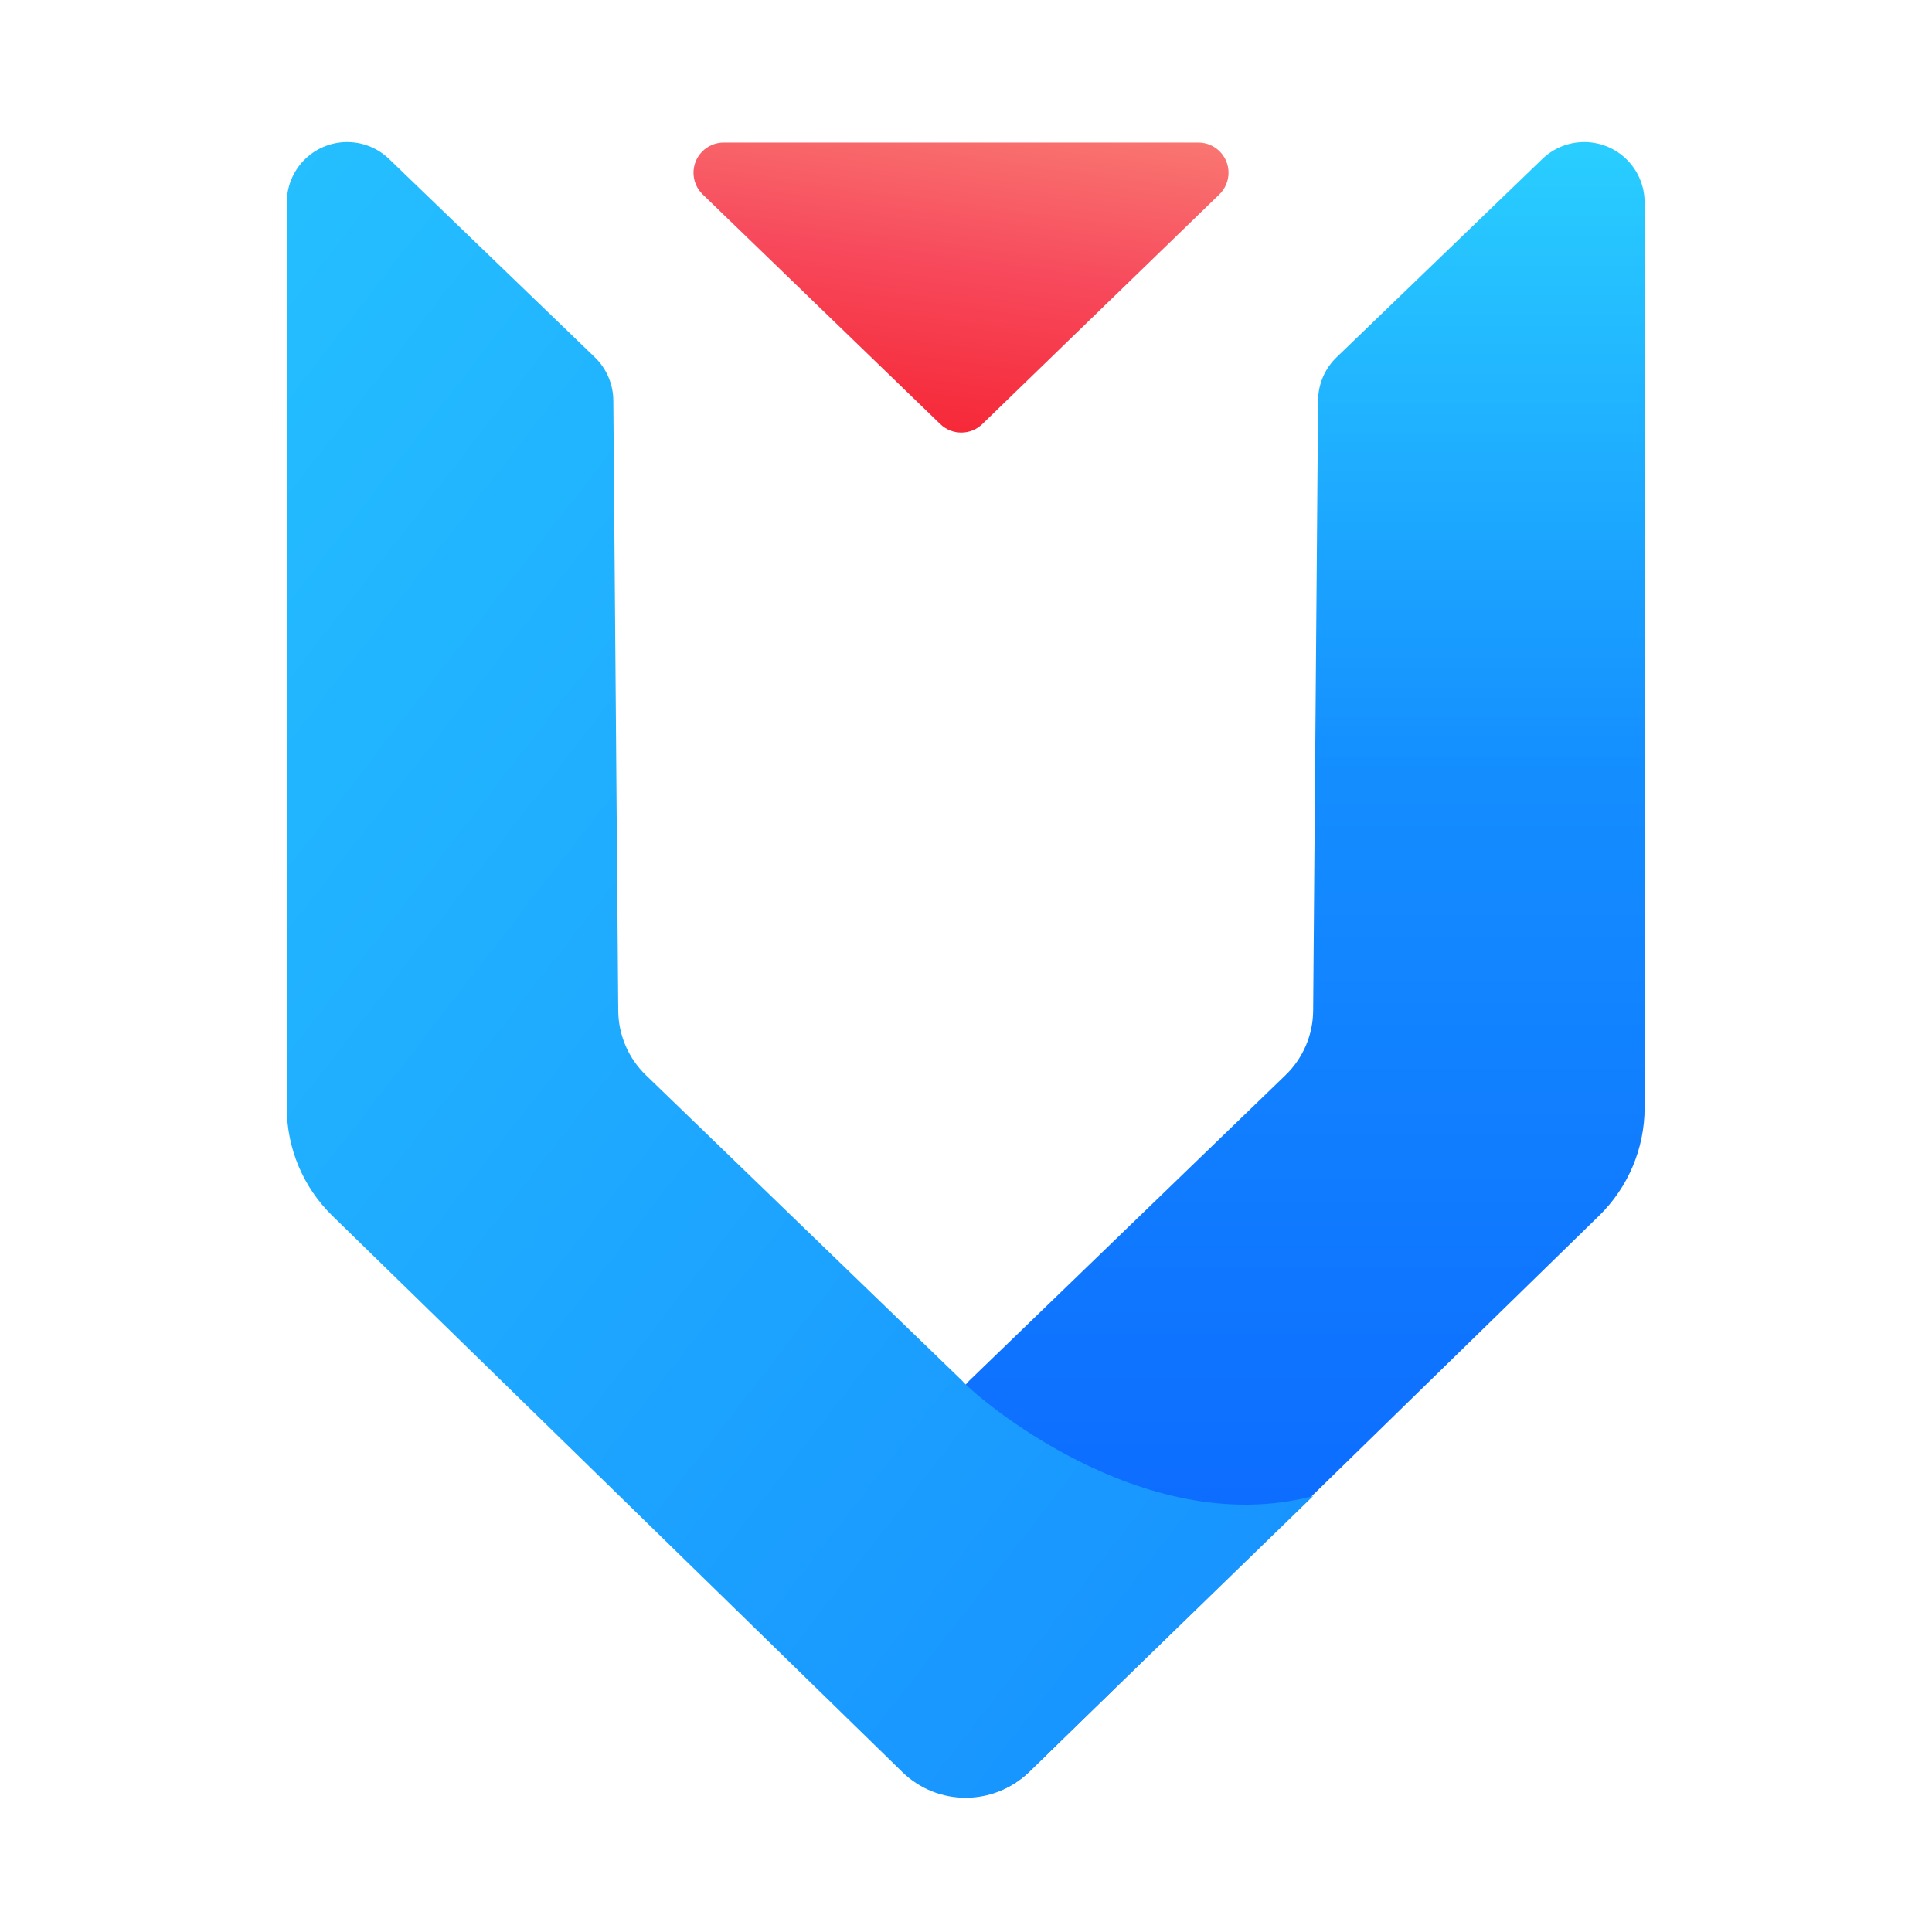
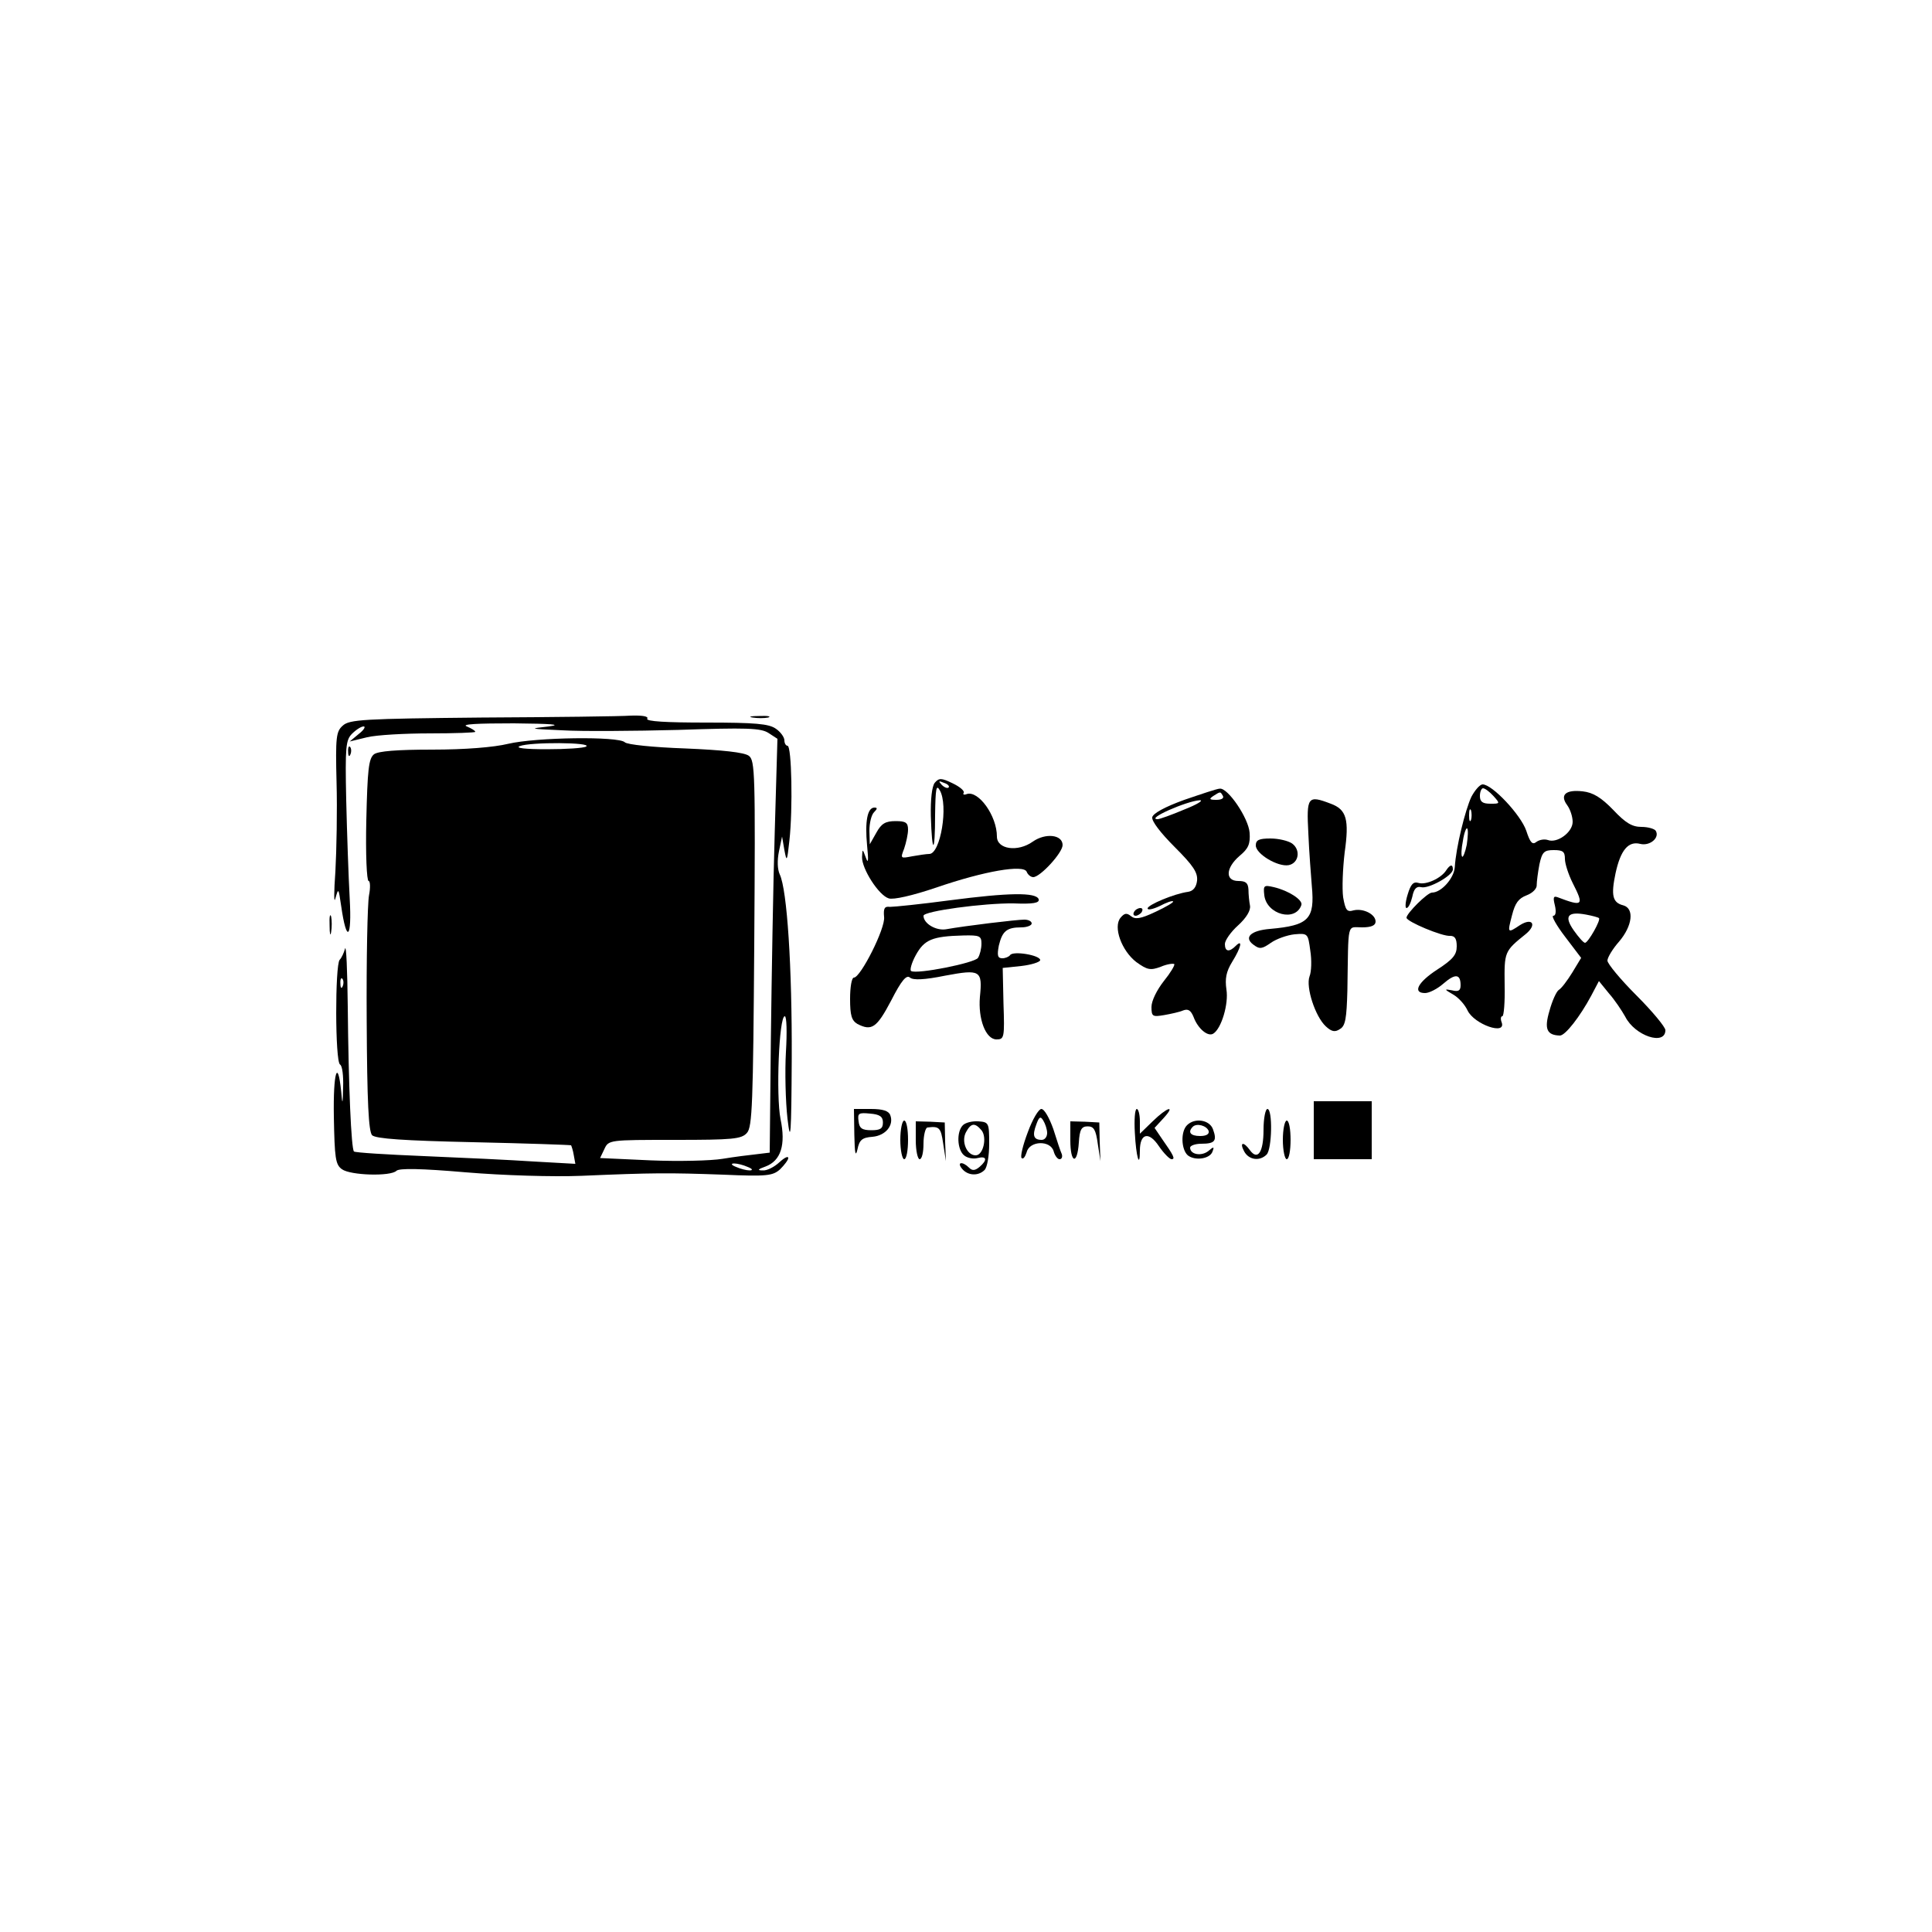
- <svg xmlns="http://www.w3.org/2000/svg" viewBox="0 0 128 128" version="1.1">
-   <defs>
-     <linearGradient x1="69.644%" y1="0%" x2="69.644%" y2="100%" id="linearGradient-1">
-       <stop stop-color="#29CDFF" offset="0%" />
-       <stop stop-color="#148EFF" offset="37.86%" />
-       <stop stop-color="#0A60FF" offset="100%" />
-     </linearGradient>
-     <linearGradient x1="-19.819%" y1="-36.793%" x2="138.579%" y2="157.638%" id="linearGradient-2">
-       <stop stop-color="#29CDFF" offset="0%" />
-       <stop stop-color="#0F78FF" offset="100%" />
-     </linearGradient>
-     <linearGradient x1="68.128%" y1="-35.691%" x2="30.44%" y2="114.943%" id="linearGradient-3">
-       <stop stop-color="#FA8E7D" offset="0%" />
-       <stop stop-color="#F74A5C" offset="51.264%" />
-       <stop stop-color="#F51D2C" offset="100%" />
-     </linearGradient>
-   </defs>
-   <g id="Vue" stroke="none" stroke-width="1" fill="none" fill-rule="evenodd">
-     <g id="Group" transform="translate(19, 9)">
-       <path d="M89.96,90.48 C78.58,93.48 68.33,83.36 67.62,82.48 L46.66,62.229 C45.502,61.11 44.843,59.573 44.83,57.963 L44.504,17.521 C44.495,16.446 44.054,15.42 43.28,14.673 L29.646,1.532 C28.055,-0.002 25.523,0.045 23.99,1.635 C23.272,2.381 22.87,3.376 22.87,4.411 L22.87,64.386 C22.87,67.081 23.957,69.661 25.885,71.543 L63.6,108.352 C65.947,110.642 69.696,110.625 72.021,108.313" id="Path-Copy" fill="url(#linearGradient-1)" fill-rule="nonzero" transform="translate(56.415, 54.83116) scale(-1, 1) translate(-56.415, -54.83116) " />
-       <path d="M68,90.116 C56.62,93.116 45.46,83.36 44.75,82.48 L23.79,62.229 C22.632,61.11 21.973,59.573 21.96,57.963 L21.634,17.521 C21.625,16.446 21.184,15.42 20.41,14.673 L6.776,1.532 C5.185,-0.002 2.653,0.045 1.12,1.635 C0.402,2.381 3.90211878e-13,3.376 3.90798505e-13,4.411 L3.94351218e-13,64.386 C3.94681177e-13,67.081 1.087,69.661 3.015,71.543 L40.781,108.401 C43.107,110.671 46.818,110.677 49.15,108.413" id="Path" fill="url(#linearGradient-2)" fill-rule="nonzero" />
-       <path d="M43.298,19.099 L27.557,3.882 C26.762,3.115 26.741,1.849 27.509,1.054 C27.885,0.665 28.404,0.444 28.947,0.444 L60.393,0.444 C61.497,0.444 62.393,1.34 62.393,2.444 C62.393,2.986 62.173,3.504 61.784,3.881 L46.08,19.098 C45.305,19.848 44.074,19.849 43.298,19.099 Z" id="Path" fill="url(#linearGradient-3)" />
-     </g>
+ <svg xmlns="http://www.w3.org/2000/svg" version="1.0" width="500pt" height="500pt" viewBox="0 0 500 500" preserveAspectRatio="xMidYMid meet">
+   <g transform="translate(0,500) scale(0.1,-0.1)" fill="#000000" stroke="none">
+     <path d="M1246 3143 c-305 -3 -342 -5 -359 -21 -17 -15 -19 -29 -16 -147 2 -71 0 -175 -3 -230 -4 -55 -4 -86 0 -70 8 28 8 27 15 -20 14 -98 28 -85 22 20 -3 55 -7 169 -9 254 -3 139 -1 156 15 172 11 11 24 19 30 19 6 0 1 -9 -12 -19 l-24 -20 45 11 c25 6 98 10 163 10 64 0 117 2 117 4 0 3 -10 9 -22 14 -15 6 27 8 122 8 97 -1 127 -3 90 -8 -53 -6 -51 -6 35 -10 50 -3 185 -2 300 1 177 6 214 5 234 -8 l23 -15 -7 -242 c-4 -132 -8 -373 -10 -535 l-3 -294 -33 -4 c-19 -2 -59 -7 -89 -12 -30 -5 -114 -7 -186 -4 l-131 6 11 23 c11 24 12 24 182 24 150 0 173 2 187 18 14 15 16 76 19 490 3 441 2 474 -14 486 -12 9 -69 15 -164 19 -85 3 -151 10 -157 16 -16 16 -230 13 -302 -4 -37 -9 -112 -15 -196 -15 -93 0 -140 -4 -151 -12 -14 -11 -17 -40 -20 -171 -2 -86 1 -157 6 -157 4 0 5 -17 1 -37 -4 -21 -7 -166 -6 -323 1 -215 5 -288 14 -298 10 -9 81 -14 262 -18 137 -3 251 -7 253 -8 1 -2 5 -13 7 -26 l4 -22 -107 6 c-59 4 -187 10 -284 14 -97 4 -179 9 -182 12 -7 8 -14 166 -16 375 -1 94 -4 161 -7 150 -3 -11 -9 -24 -14 -29 -12 -14 -12 -263 1 -271 6 -3 9 -30 8 -58 -1 -47 -2 -48 -5 -12 -9 89 -21 49 -19 -65 2 -107 4 -124 21 -136 22 -16 126 -19 141 -4 7 7 64 6 180 -4 96 -8 225 -12 299 -9 186 8 225 8 366 3 114 -5 129 -3 148 14 11 11 21 24 21 29 0 6 -10 1 -23 -11 -13 -12 -32 -22 -43 -21 -15 0 -13 3 7 10 40 15 53 56 39 123 -12 60 -4 266 11 266 5 0 6 -42 3 -92 -3 -51 -1 -129 4 -173 8 -68 10 -44 11 155 1 239 -12 437 -31 477 -6 13 -7 36 -2 60 l8 38 6 -35 c6 -32 7 -30 13 25 9 81 6 245 -5 245 -4 0 -8 6 -8 14 0 8 -10 22 -22 30 -18 13 -54 16 -181 16 -103 0 -156 3 -152 10 4 6 -12 9 -42 8 -26 -2 -201 -4 -387 -5z m271 -75 c-6 -4 -52 -7 -102 -7 -56 0 -82 3 -70 8 26 11 189 10 172 -1z m-630 -620 c-3 -8 -6 -5 -6 6 -1 11 2 17 5 13 3 -3 4 -12 1 -19z m1048 -468 c13 -5 14 -9 5 -9 -8 0 -24 4 -35 9 -13 5 -14 9 -5 9 8 0 24 -4 35 -9z" />
+     <path d="M1948 3143 c12 -2 30 -2 40 0 9 3 -1 5 -23 4 -22 0 -30 -2 -17 -4z" />
+     <path d="M901 3054 c0 -11 3 -14 6 -6 3 7 2 16 -1 19 -3 4 -6 -2 -5 -13z" />
+     <path d="M2419 2974 c-7 -9 -11 -42 -10 -86 3 -101 11 -99 11 3 1 68 3 80 12 64 23 -39 2 -165 -27 -165 -7 0 -27 -3 -44 -6 -31 -6 -31 -6 -21 20 5 15 10 37 10 49 0 18 -6 22 -32 22 -26 0 -37 -6 -50 -30 l-17 -30 -1 35 c0 20 5 41 12 48 9 9 9 12 1 12 -18 0 -25 -35 -19 -98 4 -39 3 -49 -3 -32 -9 24 -9 24 -10 2 -1 -30 43 -99 69 -107 12 -4 61 7 123 28 125 43 226 60 234 41 3 -8 11 -14 17 -14 18 0 76 63 76 83 0 27 -44 32 -77 9 -39 -28 -93 -20 -93 13 0 54 -48 120 -78 110 -7 -3 -11 -1 -8 3 3 5 -10 16 -29 25 -29 14 -35 14 -46 1z m36 -12 c-3 -3 -11 0 -18 7 -9 10 -8 11 6 5 10 -3 15 -9 12 -12z" />
+     <path d="M3808 2938 c-16 -34 -40 -131 -43 -182 -2 -29 -35 -66 -59 -66 -12 0 -66 -54 -66 -65 0 -10 93 -49 113 -47 12 0 17 -7 17 -27 0 -22 -10 -34 -50 -60 -51 -33 -65 -61 -32 -61 11 0 32 11 47 24 31 27 45 26 45 -4 0 -14 -6 -17 -22 -13 -21 4 -21 3 3 -11 14 -8 30 -26 37 -41 17 -36 102 -66 88 -30 -3 8 -2 15 2 15 4 0 7 37 6 81 -1 86 -1 87 55 132 29 24 17 43 -15 23 -33 -22 -33 -21 -21 25 8 32 17 44 38 52 16 6 27 18 26 27 0 8 3 32 7 53 7 32 12 37 37 37 24 0 29 -4 29 -23 0 -12 9 -40 20 -62 30 -59 27 -62 -39 -37 -11 4 -12 -1 -7 -21 4 -17 2 -27 -4 -27 -6 0 8 -25 31 -55 l41 -54 -23 -38 c-13 -21 -28 -41 -35 -45 -6 -4 -17 -28 -24 -54 -14 -47 -7 -63 27 -64 14 0 52 49 81 103 l20 38 26 -32 c15 -17 33 -44 42 -60 25 -50 104 -76 104 -35 0 8 -34 49 -75 90 -41 41 -75 82 -75 90 0 8 14 31 30 49 35 41 40 86 11 94 -28 7 -32 26 -20 83 13 60 33 84 64 76 25 -6 51 16 40 34 -3 5 -20 10 -37 10 -24 0 -41 10 -73 44 -31 32 -52 45 -79 48 -44 5 -60 -9 -40 -36 8 -11 14 -30 14 -43 0 -27 -40 -56 -64 -47 -9 3 -22 1 -30 -5 -10 -8 -16 -2 -26 29 -14 41 -88 120 -113 120 -7 0 -20 -15 -29 -32z m57 2 c18 -20 17 -20 -8 -20 -20 0 -27 5 -27 20 0 11 4 20 8 20 5 0 17 -9 27 -20z m-58 -62 c-3 -7 -5 -2 -5 12 0 14 2 19 5 13 2 -7 2 -19 0 -25z m-11 -64 c-4 -20 -10 -34 -12 -31 -3 3 -2 21 2 41 3 21 9 35 11 32 3 -3 2 -21 -1 -42z m342 -190 c6 -4 -28 -64 -36 -64 -4 0 -17 15 -29 32 -26 37 -16 50 32 41 16 -3 31 -7 33 -9z" />
+     <path d="M3065 2930 c-50 -18 -81 -35 -83 -45 -2 -10 22 -41 58 -77 48 -48 60 -66 58 -87 -2 -17 -10 -27 -23 -29 -37 -5 -105 -34 -105 -43 0 -5 14 -2 31 6 17 9 33 15 35 12 2 -2 -18 -14 -46 -27 -38 -18 -52 -20 -63 -11 -11 9 -17 8 -27 -4 -20 -24 3 -86 41 -115 28 -20 36 -22 63 -12 16 7 32 9 35 7 2 -3 -10 -23 -27 -44 -18 -23 -32 -51 -32 -67 0 -25 3 -26 33 -21 17 3 40 8 49 12 13 5 20 0 27 -17 11 -30 37 -52 51 -43 21 13 40 77 34 114 -4 28 -1 46 15 72 23 37 28 60 9 41 -17 -17 -28 -15 -28 5 0 9 15 31 34 48 22 20 33 39 31 51 -2 10 -4 29 -4 42 -1 17 -7 22 -26 22 -35 0 -33 34 3 65 23 19 28 31 26 60 -3 38 -56 116 -77 114 -7 0 -48 -14 -92 -29z m100 10 c3 -6 -4 -10 -17 -10 -18 0 -20 2 -8 10 19 12 18 12 25 0z m-100 -35 c-33 -14 -64 -25 -69 -25 -32 0 75 47 109 49 11 0 -7 -11 -40 -24z" />
+     <path d="M3386 2843 c2 -49 7 -110 9 -136 8 -86 -8 -102 -108 -111 -50 -4 -69 -22 -43 -41 16 -12 22 -11 45 5 14 10 42 20 61 22 35 3 35 2 41 -42 4 -25 3 -55 -2 -67 -10 -28 15 -104 42 -129 15 -14 24 -16 37 -7 14 8 17 28 19 99 3 182 -2 164 38 164 24 0 35 5 35 15 0 19 -32 35 -57 29 -17 -5 -21 0 -27 34 -3 23 -1 74 4 116 12 85 5 111 -36 126 -60 23 -63 18 -58 -77z" />
+     <path d="M3250 2812 c0 -22 57 -56 85 -51 26 5 32 39 9 56 -10 7 -35 13 -56 13 -30 0 -38 -4 -38 -18z" />
+     <path d="M3743 2748 c-13 -21 -53 -39 -72 -33 -13 4 -20 -3 -28 -30 -6 -19 -7 -35 -3 -35 5 0 11 13 15 29 4 21 11 28 23 25 19 -5 82 30 82 46 0 14 -7 13 -17 -2z" />
+     <path d="M3272 2683 c6 -50 81 -70 96 -25 4 13 -33 37 -71 46 -26 6 -28 5 -25 -21z" />
+     <path d="M2458 2670 c-75 -10 -144 -17 -155 -17 -14 2 -17 -4 -15 -26 4 -29 -61 -157 -78 -157 -6 0 -10 -25 -10 -55 0 -43 4 -56 19 -65 37 -19 50 -10 87 60 27 53 40 68 49 60 8 -7 37 -6 91 5 91 17 97 14 90 -55 -5 -57 15 -110 43 -110 20 0 21 5 18 93 l-2 92 48 5 c26 3 48 10 49 15 1 13 -71 25 -78 13 -3 -4 -12 -8 -20 -8 -12 0 -14 7 -9 33 9 37 20 47 58 47 15 0 27 5 27 10 0 6 -9 10 -19 10 -20 0 -153 -16 -203 -25 -26 -4 -58 15 -58 35 0 12 156 33 233 32 51 -2 68 1 65 11 -7 18 -77 17 -230 -3z m82 -112 c0 -13 -4 -29 -9 -37 -8 -13 -158 -43 -173 -34 -4 2 1 21 12 41 22 40 42 49 123 51 42 1 47 -1 47 -21z" />
+     <path d="M2935 2640 c-3 -5 -2 -10 4 -10 5 0 13 5 16 10 3 6 2 10 -4 10 -5 0 -13 -4 -16 -10z" />
+     <path d="M853 2605 c0 -22 2 -30 4 -17 2 12 2 30 0 40 -3 9 -5 -1 -4 -23z" />
+     <path d="M3400 2075 l0 -75 75 0 75 0 0 75 0 75 -75 0 -75 0 0 -75z" />
+     <path d="M2211 2063 c1 -47 3 -59 8 -38 5 25 12 31 39 33 34 3 56 30 46 56 -4 11 -19 16 -50 16 l-44 0 1 -67z m74 32 c0 -16 -7 -20 -30 -20 -24 0 -31 5 -33 23 -3 21 0 23 30 20 25 -2 33 -8 33 -23z" />
+     <path d="M2660 2070 c-13 -34 -20 -64 -16 -67 4 -4 9 3 13 15 7 30 62 32 70 2 3 -11 10 -20 15 -20 6 0 8 6 6 13 -3 6 -13 36 -22 65 -10 28 -23 52 -31 52 -7 0 -23 -27 -35 -60z m50 -2 c0 -10 -6 -18 -14 -18 -21 0 -25 11 -14 40 7 20 11 22 18 10 5 -8 10 -23 10 -32z" />
+     <path d="M2937 2068 c3 -61 13 -95 13 -46 0 45 23 51 49 12 13 -19 28 -34 33 -34 10 0 6 9 -25 53 l-19 28 23 25 c33 36 10 29 -28 -8 l-33 -32 0 32 c0 18 -4 32 -8 32 -5 0 -7 -28 -5 -62z" />
+     <path d="M3270 2076 c0 -58 -15 -80 -35 -53 -17 24 -28 21 -15 -3 12 -22 40 -26 58 -8 14 14 16 118 2 118 -5 0 -10 -24 -10 -54z" />
+     <path d="M2330 2050 c0 -27 5 -50 10 -50 6 0 10 23 10 50 0 28 -4 50 -10 50 -5 0 -10 -22 -10 -50z" />
+     <path d="M2370 2049 c0 -27 5 -49 10 -49 6 0 10 18 10 40 0 22 5 41 10 42 31 4 35 0 41 -42 l7 -45 -2 50 -1 50 -37 2 -38 1 0 -49z" />
+     <path d="M2492 2088 c-17 -17 -15 -63 3 -78 8 -7 24 -10 35 -7 24 6 26 -5 5 -23 -12 -10 -19 -10 -27 -2 -17 17 -33 15 -18 -3 15 -18 42 -19 58 -3 7 7 12 37 12 68 0 54 -1 56 -28 58 -15 1 -33 -3 -40 -10z m48 -13 c15 -18 5 -65 -15 -65 -23 0 -38 36 -25 60 13 24 23 25 40 5z" />
+     <path d="M2770 2049 c0 -60 18 -65 22 -6 2 34 7 42 23 42 16 0 21 -9 26 -45 l7 -45 -2 50 -1 50 -37 2 -38 1 0 -49z" />
+     <path d="M3072 2088 c-17 -17 -15 -63 2 -78 19 -15 58 -9 64 10 5 13 3 13 -11 1 -18 -14 -47 -9 -47 9 0 5 13 10 29 10 36 0 41 8 30 38 -9 24 -47 30 -67 10z m56 -15 c2 -8 -6 -13 -22 -13 -25 0 -33 10 -19 24 10 10 36 3 41 -11z" />
+     <path d="M3320 2050 c0 -27 5 -50 10 -50 6 0 10 23 10 50 0 28 -4 50 -10 50 -5 0 -10 -22 -10 -50z" />
  </g>
</svg>
